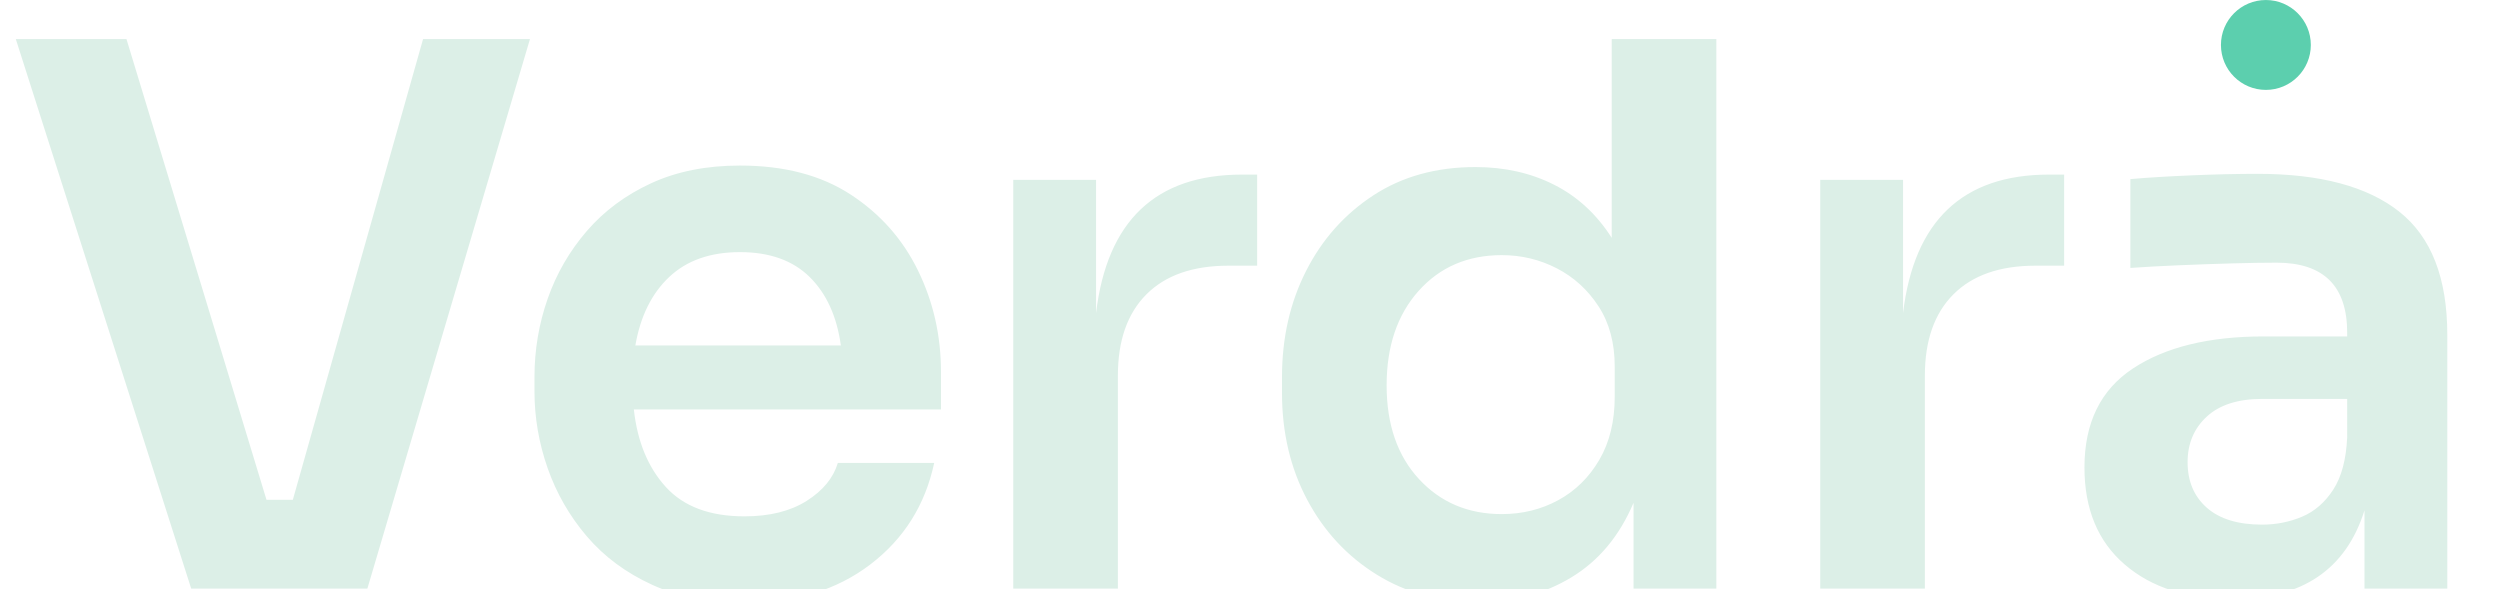
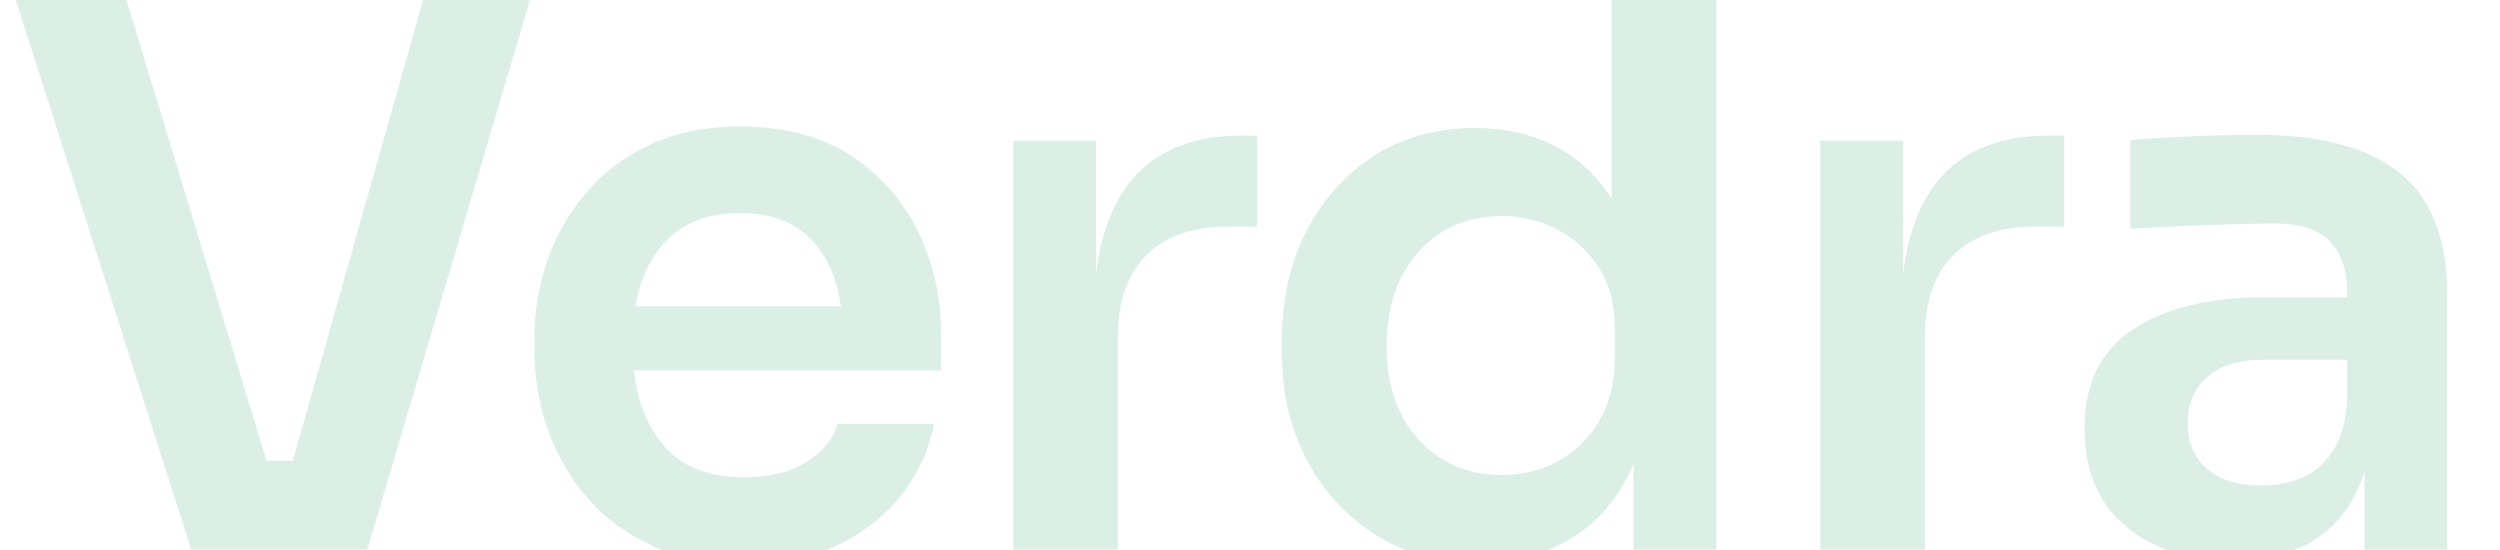
- <svg xmlns="http://www.w3.org/2000/svg" viewBox="0 0 3321 781.9">
-   <g transform="translate(0 781.92) scale(1)">
+ <svg xmlns="http://www.w3.org/2000/svg" viewBox="0 0 3321 730">
+   <g transform="translate(0 730) scale(1)">
    <path fill="#DCEFE7" d="M254 0 21 -730H168L354 -118H389L562 -730H704L488 0ZM989 19Q919 19 866.5 -5Q814 -29 779.5 -69.5Q745 -110 727.5 -160Q710 -210 710 -262V-281Q710 -335 727.5 -385Q745 -435 779.5 -475Q814 -515 865 -538.5Q916 -562 983 -562Q1071 -562 1130 -523.5Q1189 -485 1219.5 -422.5Q1250 -360 1250 -288V-238H842Q849 -174 884.5 -135Q920 -96 989 -96Q1039 -96 1071.5 -116.5Q1104 -137 1113 -167H1241Q1223 -83 1156 -32Q1089 19 989 19ZM983 -447Q924 -447 889 -414Q854 -381 844 -323H1117Q1109 -381 1075.5 -414Q1042 -447 983 -447ZM1346 0V-543H1456V-366Q1478 -550 1650 -550H1670V-429H1632Q1561 -429 1523 -391Q1485 -353 1485 -283V0ZM1964 18Q1888 18 1829 -18.5Q1770 -55 1736.5 -118Q1703 -181 1703 -260V-281Q1703 -359 1735 -422Q1767 -485 1824.5 -522.5Q1882 -560 1960 -560Q2018 -560 2064.5 -536.5Q2111 -513 2141 -466V-730H2280V0H2170V-114Q2142 -48 2087.5 -15Q2033 18 1964 18ZM1995 -99Q2036 -99 2070 -117.5Q2104 -136 2124.5 -171Q2145 -206 2145 -255V-295Q2145 -342 2123.5 -375Q2102 -408 2068 -425.5Q2034 -443 1995 -443Q1927 -443 1884.5 -395.5Q1842 -348 1842 -270Q1842 -192 1885 -145.5Q1928 -99 1995 -99ZM2418 0V-543H2528V-366Q2550 -550 2722 -550H2742V-429H2704Q2633 -429 2595 -391Q2557 -353 2557 -283V0ZM2966 14Q2876 14 2822.5 -32Q2769 -78 2769 -161Q2769 -250 2833.5 -292.5Q2898 -335 3007 -335H3118V-340Q3118 -433 3024 -433Q2999 -433 2964 -432Q2929 -431 2893.5 -429.5Q2858 -428 2830 -426V-544Q2864 -547 2911.5 -549Q2959 -551 2999 -551Q3124 -551 3187.5 -500.5Q3251 -450 3251 -337V0H3141V-104Q3104 14 2966 14ZM3005 -85Q3033 -85 3058 -95.5Q3083 -106 3099.5 -131.5Q3116 -157 3118 -201V-252H3005Q2957 -252 2931.5 -228.5Q2906 -205 2906 -168Q2906 -130 2931.5 -107.5Q2957 -85 3005 -85Z" />
-     <circle fill="#5CCFAE" cx="3010" cy="-722.2" r="59.7" />
  </g>
</svg>
